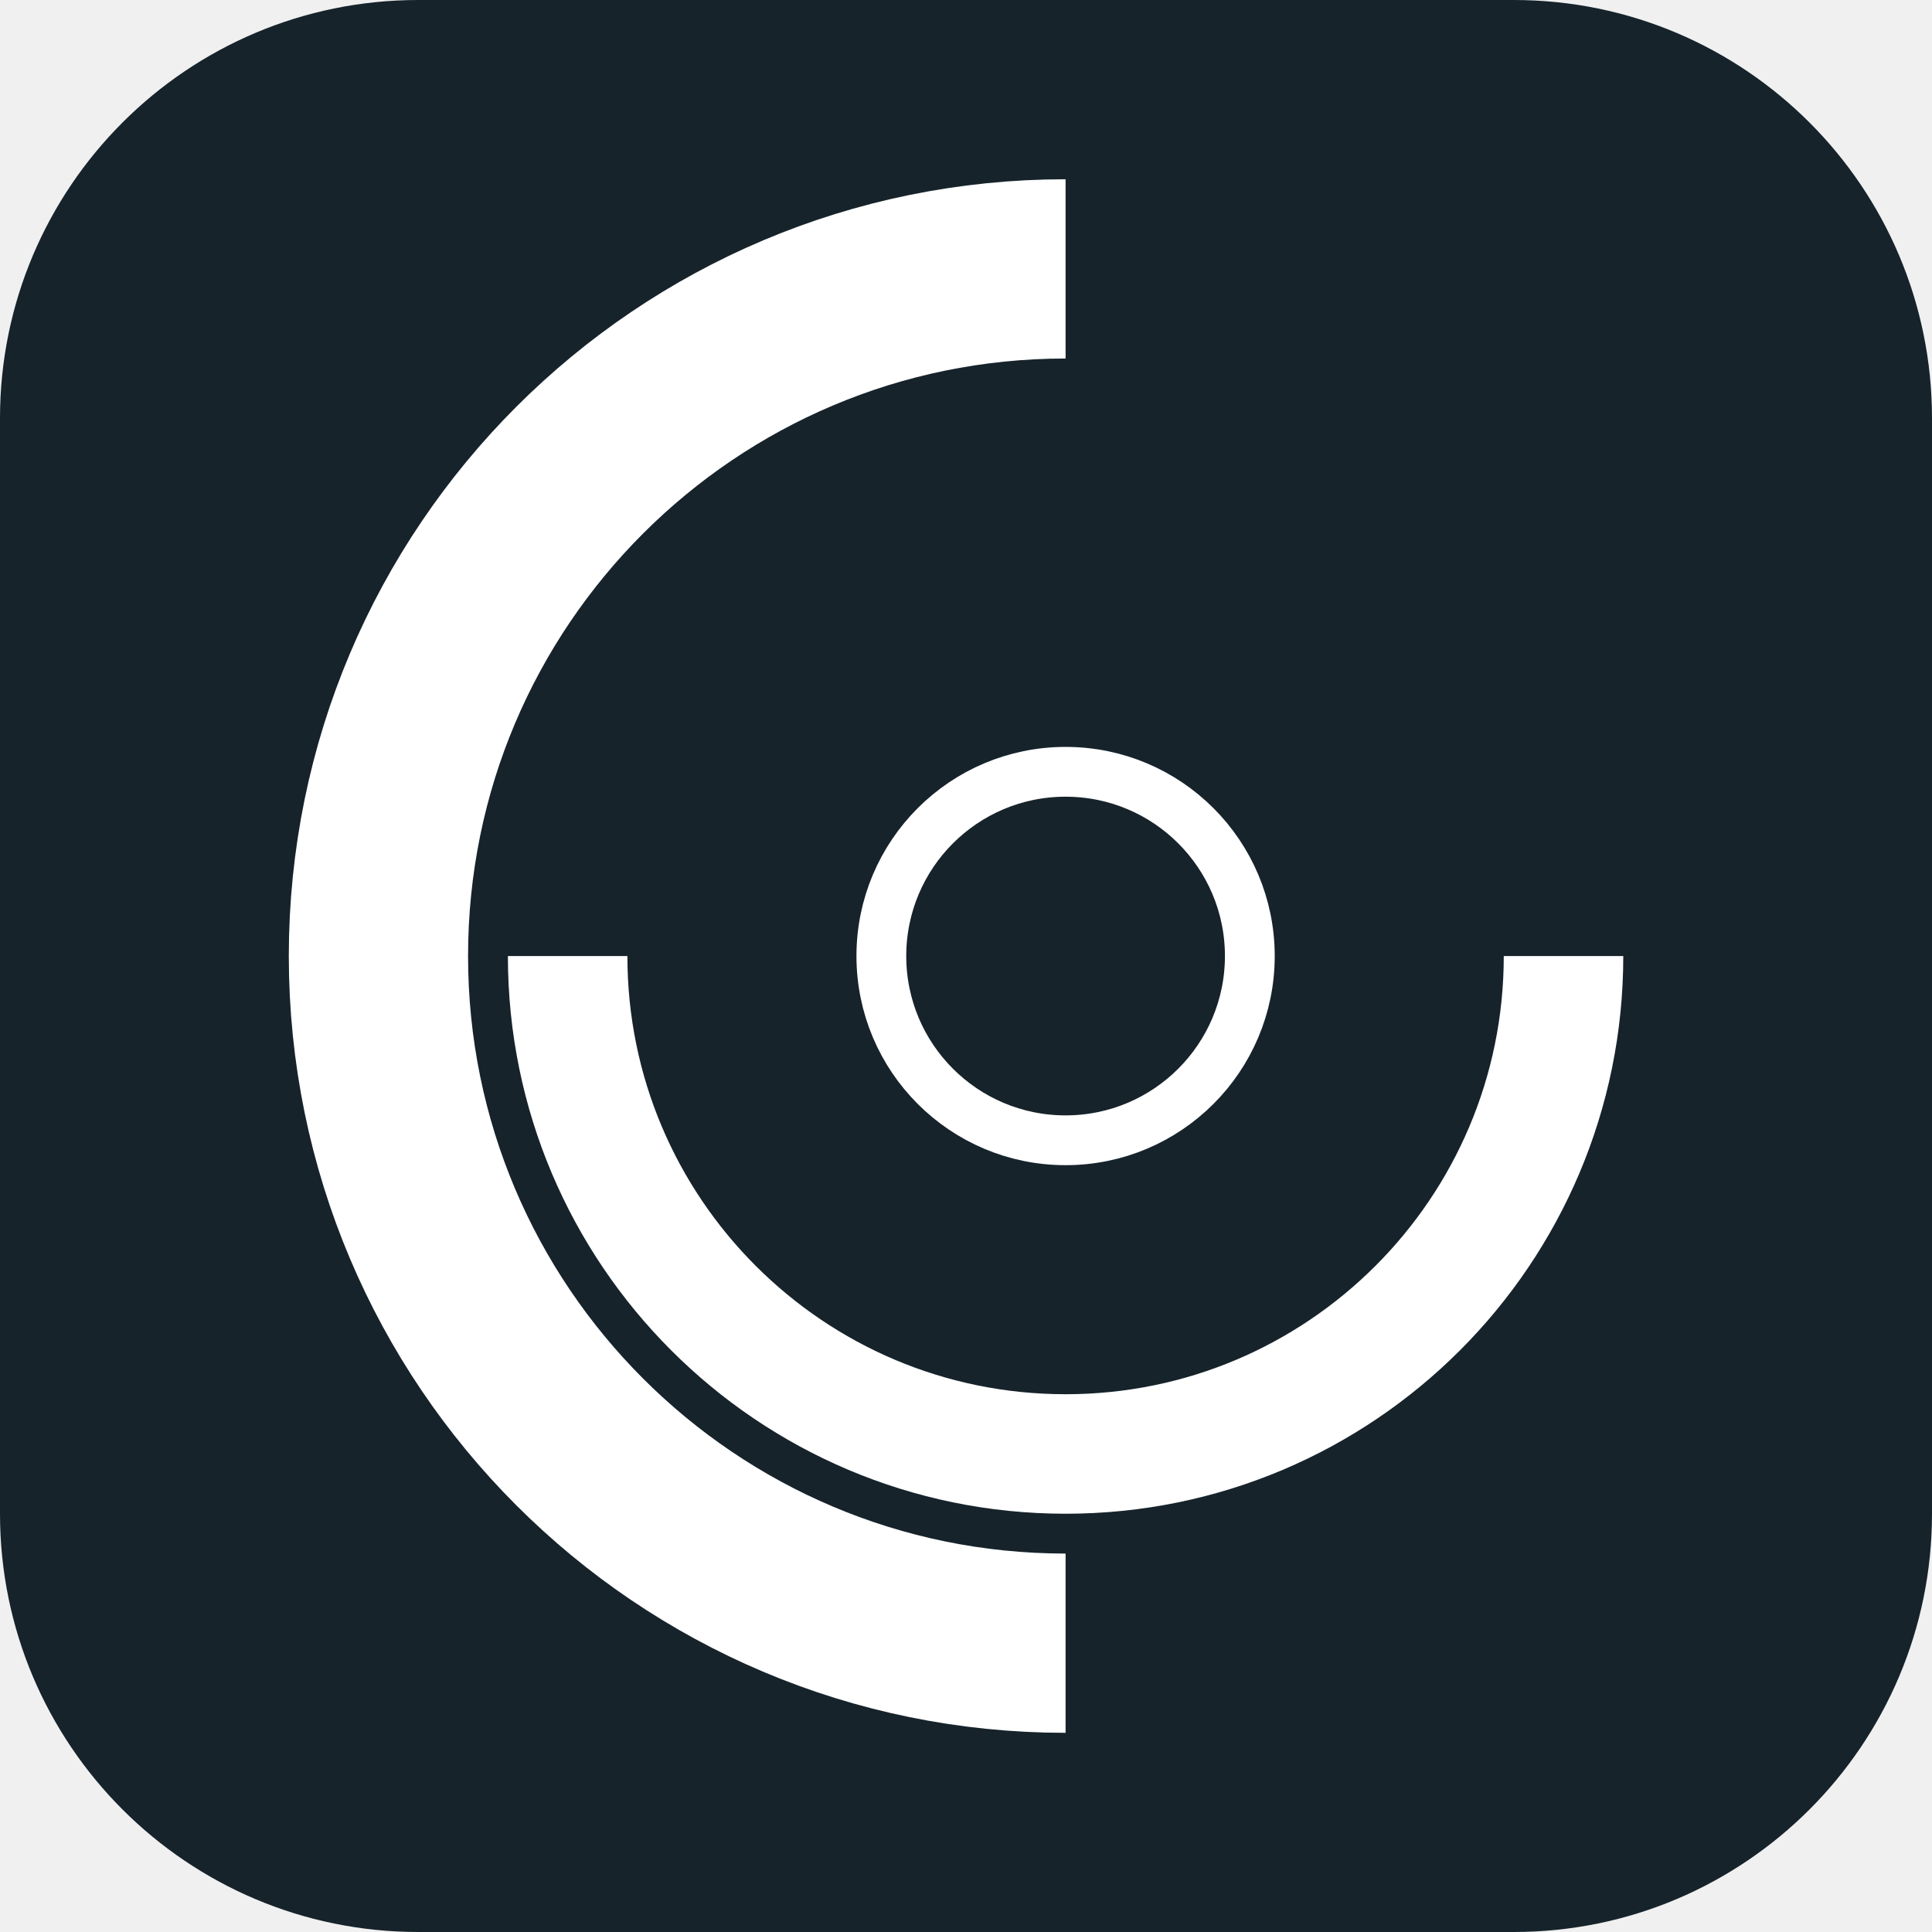
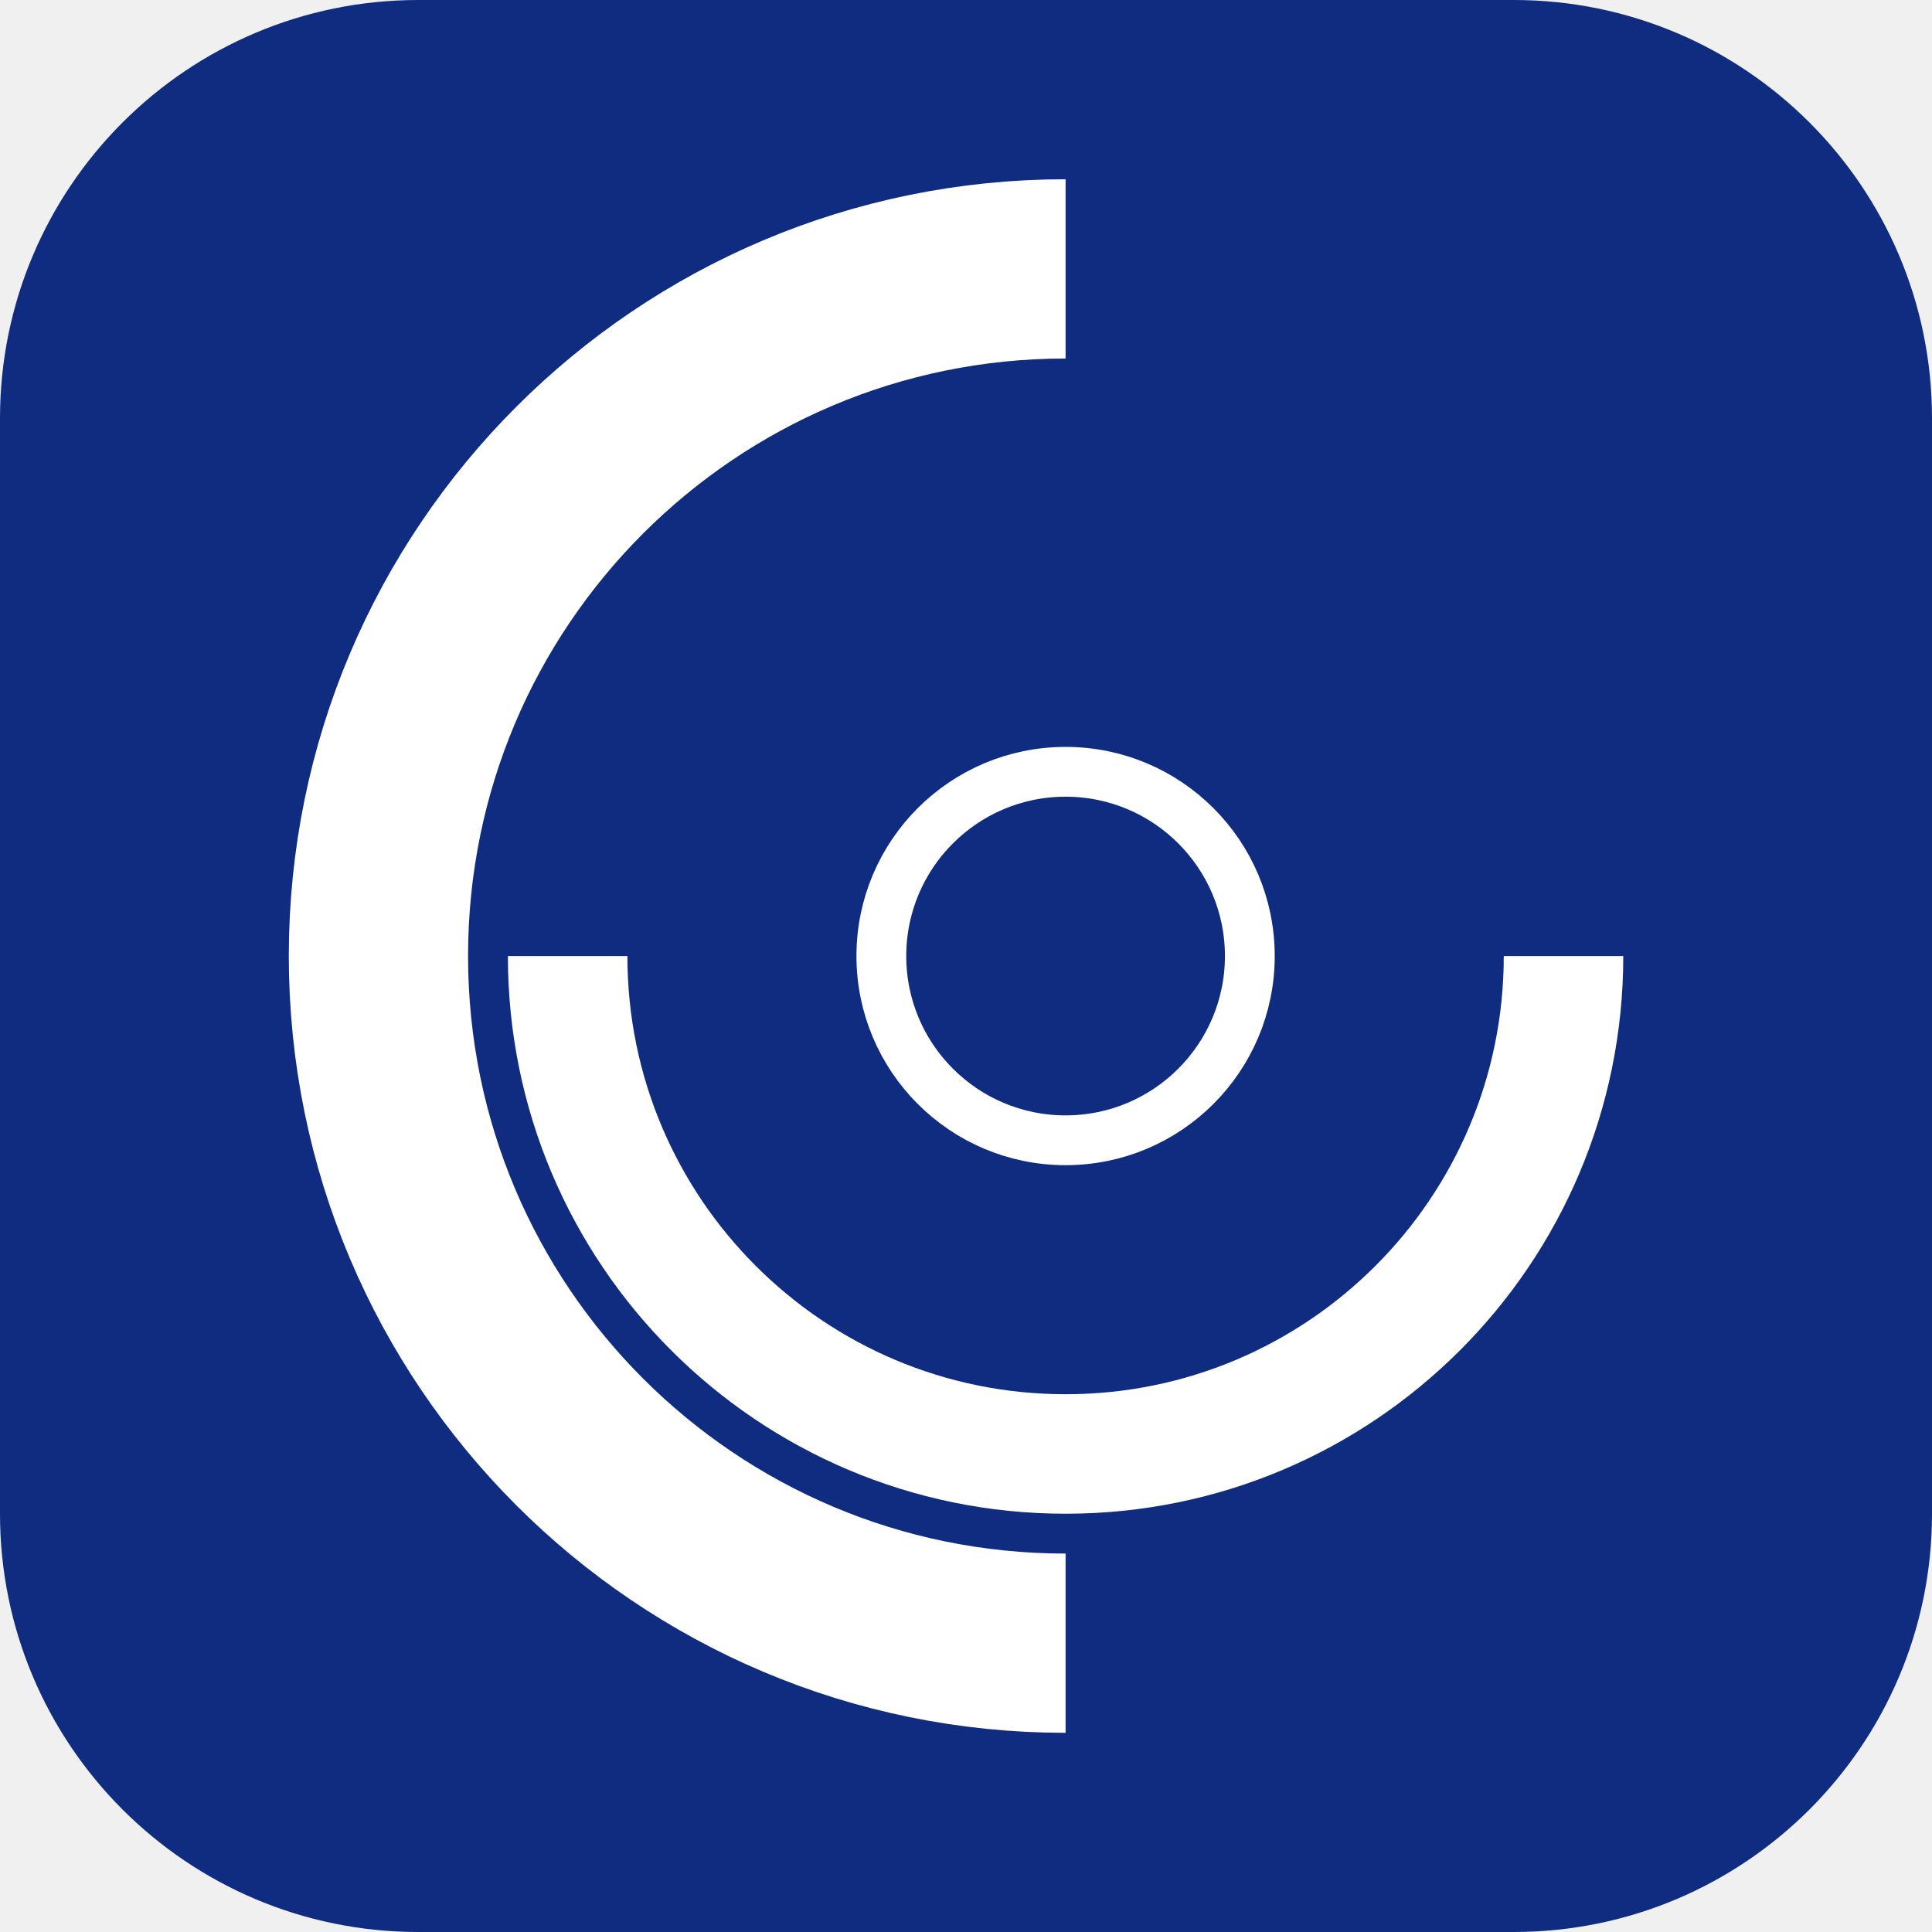
<svg xmlns="http://www.w3.org/2000/svg" viewBox="0 0 194 194" width="194" height="194">
-   <rect width="194" height="194" rx="42" fill="#16232B" />
+   <rect width="194" height="194" rx="42" fill="#102C80" />
  <g fill="none" stroke="#FFFFFF">
    <path d="M107 27A69 69 0 0 0 107 165" stroke-width="18" />
    <path d="M57 96A50 50 0 0 0 157 96" stroke-width="12" />
    <circle cx="107" cy="96" r="18.5" stroke-width="5" />
  </g>
</svg>
